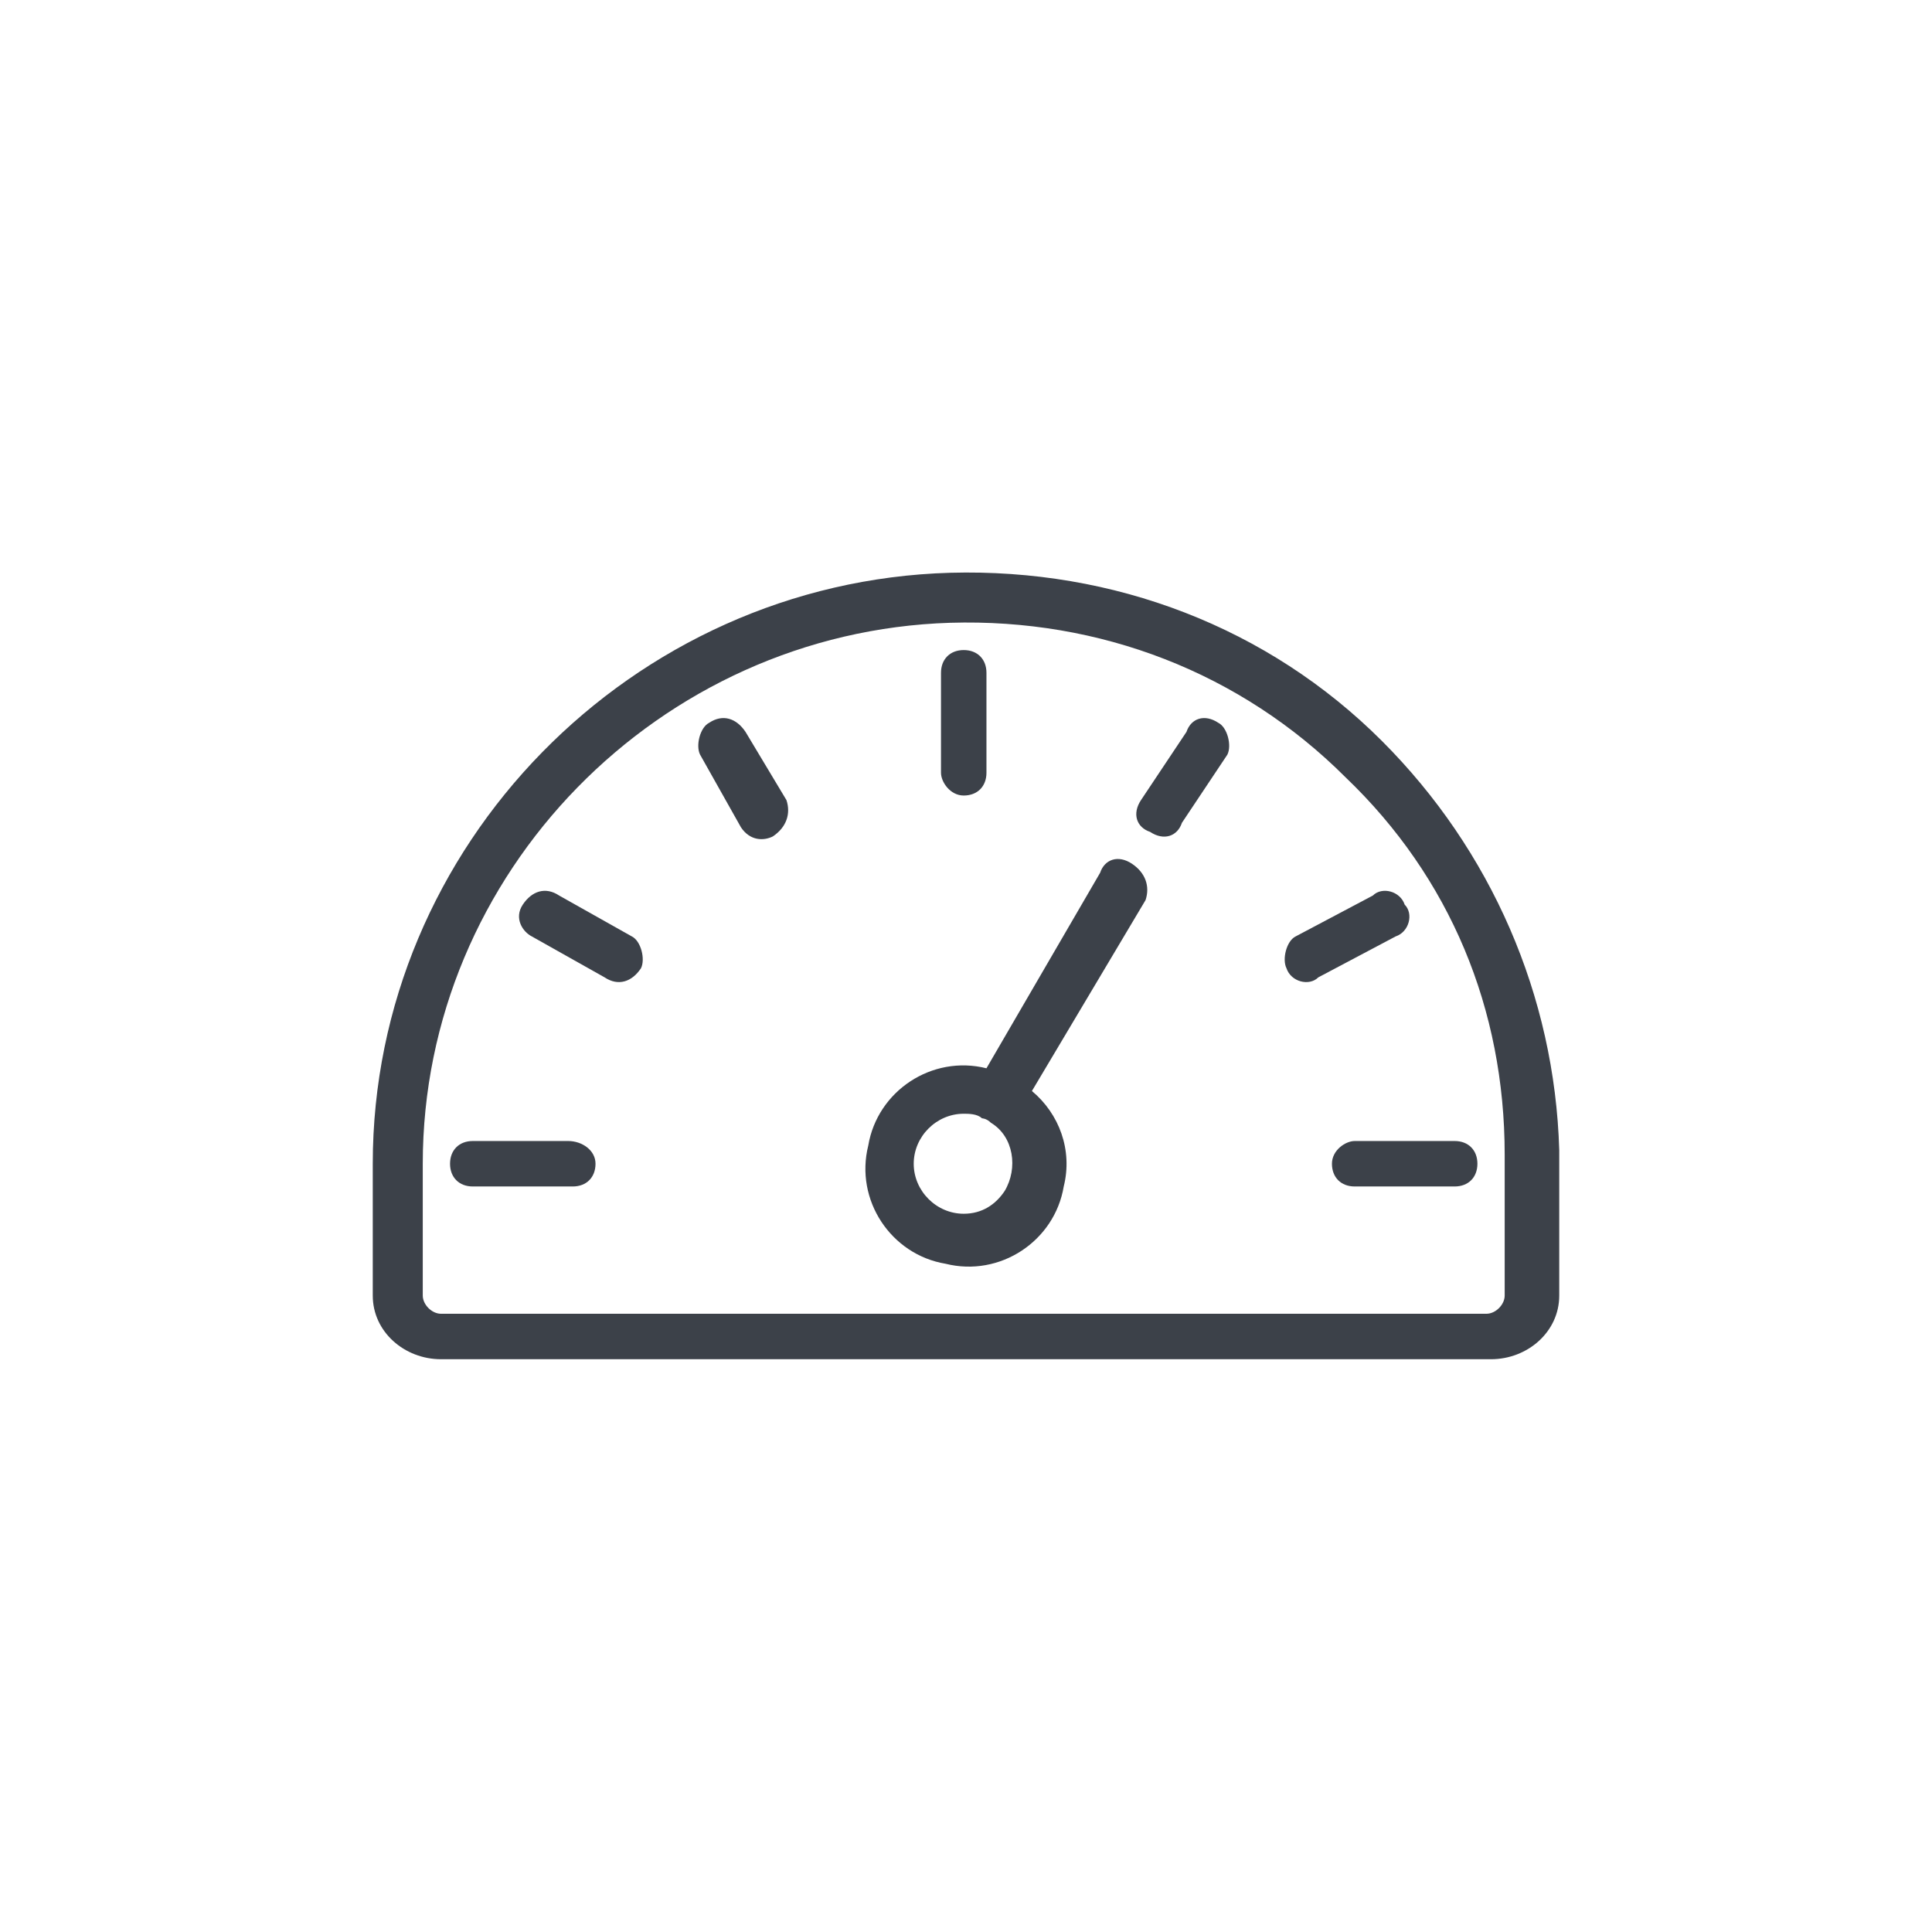
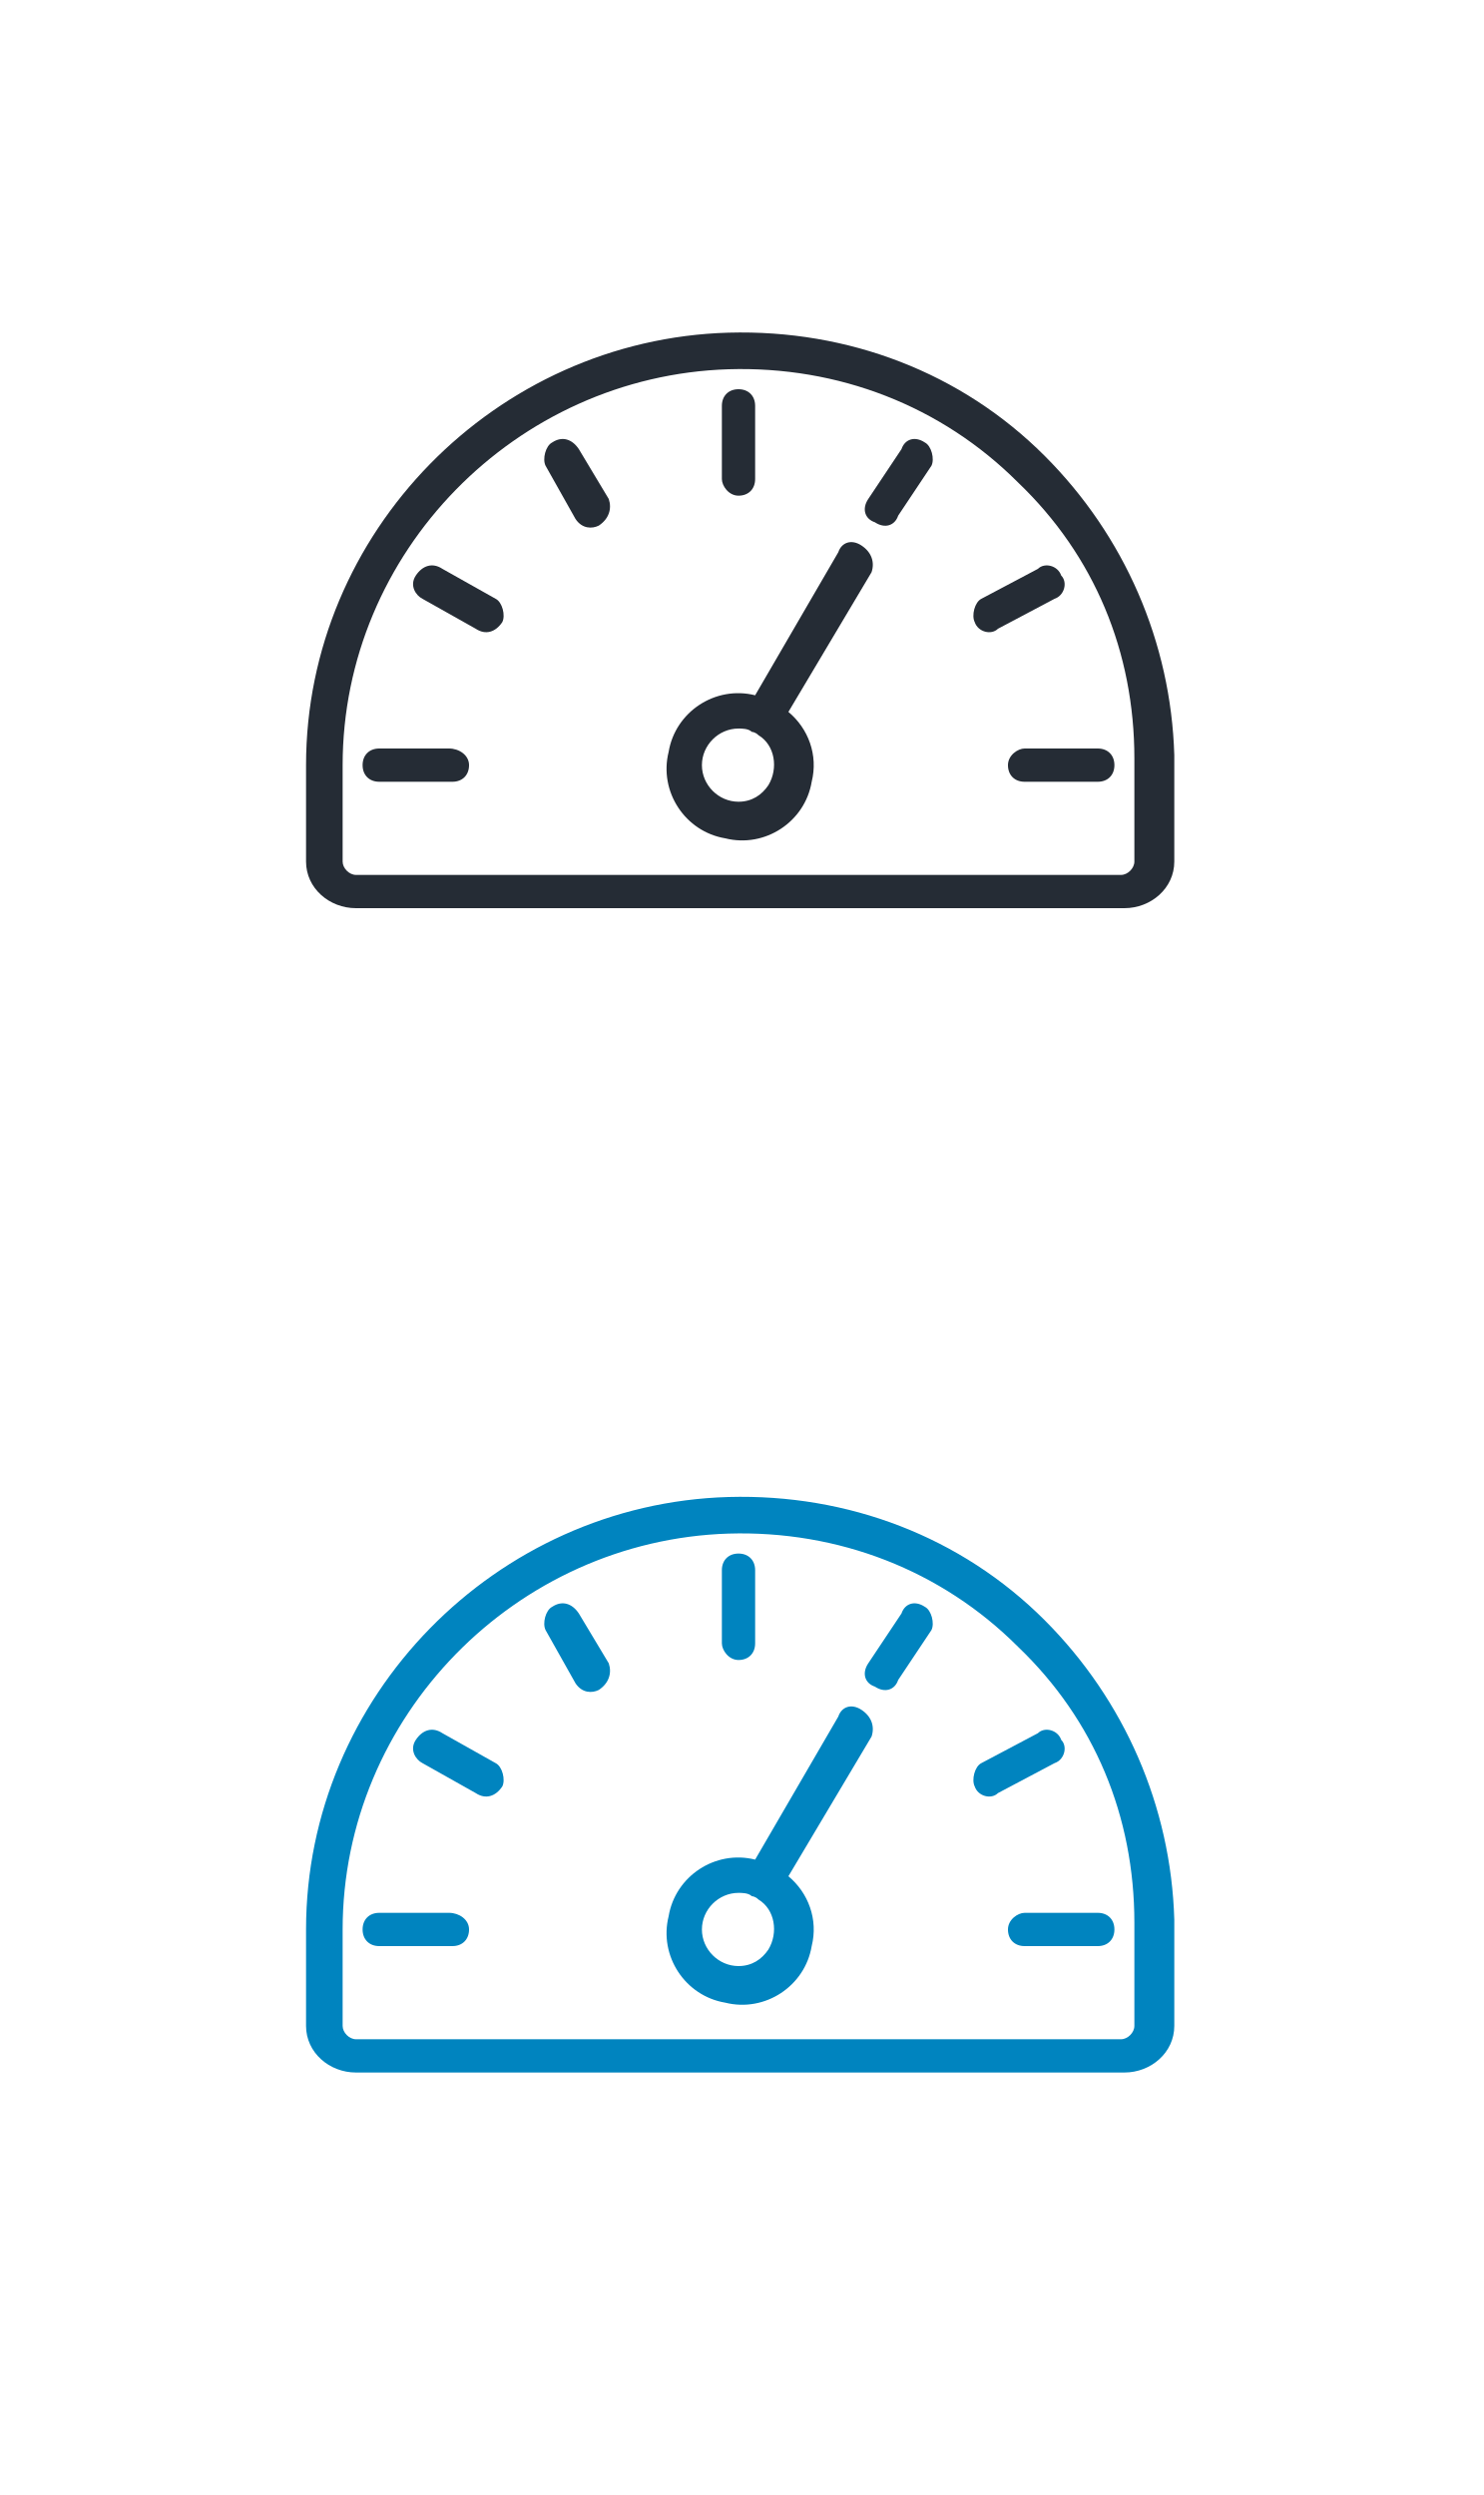
- <svg xmlns="http://www.w3.org/2000/svg" version="1.1" id="Layer_1" x="0px" y="0px" viewBox="0 0 42.5 42.5" style="enable-background:new 0 0 42.5 42.5;" xml:space="preserve">
+ <svg xmlns="http://www.w3.org/2000/svg" version="1.1" id="Layer_1" x="0px" y="0px" viewBox="0 0 44.6 75" style="enable-background:new 0 0 44.6 75;" xml:space="preserve">
  <style type="text/css">
- 	.st0{fill:#3C4149;}
+ 	.st0{fill:#252C35;}
+ 	.st1{fill:#0084BF;}
</style>
  <g id="MenuIcons" transform="translate(0, 50)">
    <g id="speedometer" transform="translate(2, 1)">
-       <path id="Shape_2_" class="st0" d="M19.2-33.5c0.3,0,0.5-0.2,0.5-0.5v-2.2c0-0.3-0.2-0.5-0.5-0.5s-0.5,0.2-0.5,0.5v2.2    C18.7-33.8,18.9-33.5,19.2-33.5z" />
-       <path id="Shape_3_" class="st0" d="M22.9-32L22.9-32c-0.3-0.2-0.6-0.1-0.7,0.2l0,0l-2.5,4.3c-1.2-0.3-2.4,0.5-2.6,1.7    c-0.3,1.2,0.5,2.4,1.7,2.6c1.2,0.3,2.4-0.5,2.6-1.7c0.2-0.8-0.1-1.6-0.7-2.1l2.5-4.2C23.3-31.5,23.2-31.8,22.9-32z M20.1-24.8    c-0.2,0.3-0.5,0.5-0.9,0.5c-0.6,0-1.1-0.5-1.1-1.1s0.5-1.1,1.1-1.1c0.1,0,0.3,0,0.4,0.1l0,0c0,0,0.1,0,0.2,0.1    C20.3-26,20.4-25.3,20.1-24.8z" />
-       <path id="Shape_4_" class="st0" d="M27.3-25.4c0,0.3,0.2,0.5,0.5,0.5H30c0.3,0,0.5-0.2,0.5-0.5s-0.2-0.5-0.5-0.5h-2.2    C27.6-25.9,27.3-25.7,27.3-25.4z" />
-       <path id="Shape_5_" class="st0" d="M10.5-25.9H8.4c-0.3,0-0.5,0.2-0.5,0.5s0.2,0.5,0.5,0.5h2.2c0.3,0,0.5-0.2,0.5-0.5    C11.1-25.7,10.8-25.9,10.5-25.9z" />
-       <path id="Shape_6_" class="st0" d="M14.4-34.9c-0.2-0.3-0.5-0.4-0.8-0.2c-0.2,0.1-0.3,0.5-0.2,0.7l0.9,1.6    c0.2,0.3,0.5,0.3,0.7,0.2c0.3-0.2,0.4-0.5,0.3-0.8L14.4-34.9z" />
-       <path id="Shape_7_" class="st0" d="M26.3-29.7c0.1,0.3,0.5,0.4,0.7,0.2l1.7-0.9c0.3-0.1,0.4-0.5,0.2-0.7c-0.1-0.3-0.5-0.4-0.7-0.2    l-1.7,0.9C26.3-30.3,26.2-29.9,26.3-29.7z" />
-       <path id="Shape_8_" class="st0" d="M11.9-30.4l-1.6-0.9c-0.3-0.2-0.6-0.1-0.8,0.2s0,0.6,0.2,0.7l1.6,0.9c0.3,0.2,0.6,0.1,0.8-0.2    C12.2-29.9,12.1-30.3,11.9-30.4z" />
-       <path id="Shape_9_" class="st0" d="M24.8-35.1L24.8-35.1c-0.3-0.2-0.6-0.1-0.7,0.2l0,0l-1,1.5c-0.2,0.3-0.1,0.6,0.2,0.7    c0.3,0.2,0.6,0.1,0.7-0.2l1-1.5C25.1-34.6,25-35,24.8-35.1z" />
-       <path id="Shape_10_" class="st0" d="M28.4-34.7c-2.5-2.5-5.9-3.8-9.5-3.7c-7,0.2-12.7,6-12.7,13v2.9c0,0.8,0.7,1.4,1.5,1.4h23.1    c0.8,0,1.5-0.6,1.5-1.4v-3.2C32.2-29.1,30.8-32.3,28.4-34.7z M31.1-22.5c0,0.2-0.2,0.4-0.4,0.4h-23c-0.2,0-0.4-0.2-0.4-0.4v-2.9    c0-6.4,5.2-11.7,11.6-11.9c3.3-0.1,6.4,1.1,8.7,3.4c2.3,2.2,3.5,5.1,3.5,8.3L31.1-22.5L31.1-22.5z" />
+       <path id="Shape_2_" class="st0" d="M20.2-36.1c0.3,0,0.5-0.2,0.5-0.5v-2.2c0-0.3-0.2-0.5-0.5-0.5s-0.5,0.2-0.5,0.5v2.2    C19.7-36.4,19.9-36.1,20.2-36.1z" />
+       <path id="Shape_3_" class="st0" d="M23.9-34.6L23.9-34.6c-0.3-0.2-0.6-0.1-0.7,0.2l0,0l-2.5,4.3c-1.2-0.3-2.4,0.5-2.6,1.7    c-0.3,1.2,0.5,2.4,1.7,2.6c1.2,0.3,2.4-0.5,2.6-1.7c0.2-0.8-0.1-1.6-0.7-2.1l2.5-4.2C24.3-34.1,24.2-34.4,23.9-34.6z M21.1-27.4    c-0.2,0.3-0.5,0.5-0.9,0.5c-0.6,0-1.1-0.5-1.1-1.1s0.5-1.1,1.1-1.1c0.1,0,0.3,0,0.4,0.1l0,0c0,0,0.1,0,0.2,0.1    C21.3-28.6,21.4-27.9,21.1-27.4z" />
+       <path id="Shape_4_" class="st0" d="M28.3-28c0,0.3,0.2,0.5,0.5,0.5H31c0.3,0,0.5-0.2,0.5-0.5s-0.2-0.5-0.5-0.5h-2.2    C28.6-28.5,28.3-28.3,28.3-28z" />
+       <path id="Shape_5_" class="st0" d="M11.5-28.5H9.4c-0.3,0-0.5,0.2-0.5,0.5s0.2,0.5,0.5,0.5h2.2c0.3,0,0.5-0.2,0.5-0.5    C12.1-28.3,11.8-28.5,11.5-28.5z" />
+       <path id="Shape_6_" class="st0" d="M15.4-37.5c-0.2-0.3-0.5-0.4-0.8-0.2c-0.2,0.1-0.3,0.5-0.2,0.7l0.9,1.6    c0.2,0.3,0.5,0.3,0.7,0.2c0.3-0.2,0.4-0.5,0.3-0.8L15.4-37.5z" />
+       <path id="Shape_7_" class="st0" d="M27.3-32.3c0.1,0.3,0.5,0.4,0.7,0.2l1.7-0.9c0.3-0.1,0.4-0.5,0.2-0.7c-0.1-0.3-0.5-0.4-0.7-0.2    L27.5-33C27.3-32.9,27.2-32.5,27.3-32.3z" />
+       <path id="Shape_8_" class="st0" d="M12.9-33l-1.6-0.9c-0.3-0.2-0.6-0.1-0.8,0.2s0,0.6,0.2,0.7l1.6,0.9c0.3,0.2,0.6,0.1,0.8-0.2    C13.2-32.5,13.1-32.9,12.9-33z" />
+       <path id="Shape_9_" class="st0" d="M25.8-37.7L25.8-37.7c-0.3-0.2-0.6-0.1-0.7,0.2l0,0l-1,1.5c-0.2,0.3-0.1,0.6,0.2,0.7    c0.3,0.2,0.6,0.1,0.7-0.2l1-1.5C26.1-37.2,26-37.6,25.8-37.7z" />
+       <path id="Shape_10_" class="st0" d="M29.4-37.3c-2.5-2.5-5.9-3.8-9.5-3.7c-7,0.2-12.7,6-12.7,13v2.9c0,0.8,0.7,1.4,1.5,1.4h23.1    c0.8,0,1.5-0.6,1.5-1.4v-3.2C33.2-31.7,31.8-34.9,29.4-37.3z M32.1-25.1c0,0.2-0.2,0.4-0.4,0.4h-23c-0.2,0-0.4-0.2-0.4-0.4V-28    c0-6.4,5.2-11.7,11.6-11.9c3.3-0.1,6.4,1.1,8.7,3.4c2.3,2.2,3.5,5.1,3.5,8.3V-25.1L32.1-25.1z" />
+     </g>
+   </g>
+   <g id="MenuIcons_1_" transform="translate(0, 50)">
+     <g id="speedometer_1_" transform="translate(2, 1)">
+       <path id="Shape_18_" class="st1" d="M20.2-1.1c0.3,0,0.5-0.2,0.5-0.5v-2.2c0-0.3-0.2-0.5-0.5-0.5s-0.5,0.2-0.5,0.5v2.2    C19.7-1.4,19.9-1.1,20.2-1.1z" />
+       <path id="Shape_17_" class="st1" d="M23.9,0.4L23.9,0.4c-0.3-0.2-0.6-0.1-0.7,0.2l0,0l-2.5,4.3c-1.2-0.3-2.4,0.5-2.6,1.7    c-0.3,1.2,0.5,2.4,1.7,2.6c1.2,0.3,2.4-0.5,2.6-1.7c0.2-0.8-0.1-1.6-0.7-2.1l2.5-4.2C24.3,0.9,24.2,0.6,23.9,0.4z M21.1,7.6    c-0.2,0.3-0.5,0.5-0.9,0.5c-0.6,0-1.1-0.5-1.1-1.1s0.5-1.1,1.1-1.1c0.1,0,0.3,0,0.4,0.1l0,0c0,0,0.1,0,0.2,0.1    C21.3,6.4,21.4,7.1,21.1,7.6z" />
+       <path id="Shape_16_" class="st1" d="M28.3,7c0,0.3,0.2,0.5,0.5,0.5H31c0.3,0,0.5-0.2,0.5-0.5S31.3,6.5,31,6.5h-2.2    C28.6,6.5,28.3,6.7,28.3,7z" />
+       <path id="Shape_15_" class="st1" d="M11.5,6.5H9.4C9.1,6.5,8.9,6.7,8.9,7s0.2,0.5,0.5,0.5h2.2c0.3,0,0.5-0.2,0.5-0.5    S11.8,6.5,11.5,6.5z" />
+       <path id="Shape_14_" class="st1" d="M15.4-2.5c-0.2-0.3-0.5-0.4-0.8-0.2c-0.2,0.1-0.3,0.5-0.2,0.7l0.9,1.6    c0.2,0.3,0.5,0.3,0.7,0.2c0.3-0.2,0.4-0.5,0.3-0.8L15.4-2.5z" />
+       <path id="Shape_13_" class="st1" d="M27.3,2.7C27.4,3,27.8,3.1,28,2.9L29.7,2c0.3-0.1,0.4-0.5,0.2-0.7c-0.1-0.3-0.5-0.4-0.7-0.2    L27.5,2C27.3,2.1,27.2,2.5,27.3,2.7z" />
+       <path id="Shape_12_" class="st1" d="M12.9,2l-1.6-0.9C11,0.9,10.7,1,10.5,1.3s0,0.6,0.2,0.7l1.6,0.9c0.3,0.2,0.6,0.1,0.8-0.2    C13.2,2.5,13.1,2.1,12.9,2z" />
+       <path id="Shape_11_" class="st1" d="M25.8-2.7L25.8-2.7c-0.3-0.2-0.6-0.1-0.7,0.2l0,0l-1,1.5c-0.2,0.3-0.1,0.6,0.2,0.7    c0.3,0.2,0.6,0.1,0.7-0.2L26-2C26.1-2.2,26-2.6,25.8-2.7z" />
+       <path id="Shape_1_" class="st1" d="M29.4-2.3c-2.5-2.5-5.9-3.8-9.5-3.7C12.9-5.8,7.2,0,7.2,7v2.9c0,0.8,0.7,1.4,1.5,1.4h23.1    c0.8,0,1.5-0.6,1.5-1.4V6.7C33.2,3.3,31.8,0.1,29.4-2.3z M32.1,9.9c0,0.2-0.2,0.4-0.4,0.4h-23c-0.2,0-0.4-0.2-0.4-0.4V7    c0-6.4,5.2-11.7,11.6-11.9c3.3-0.1,6.4,1.1,8.7,3.4c2.3,2.2,3.5,5.1,3.5,8.3V9.9L32.1,9.9z" />
    </g>
  </g>
</svg>
